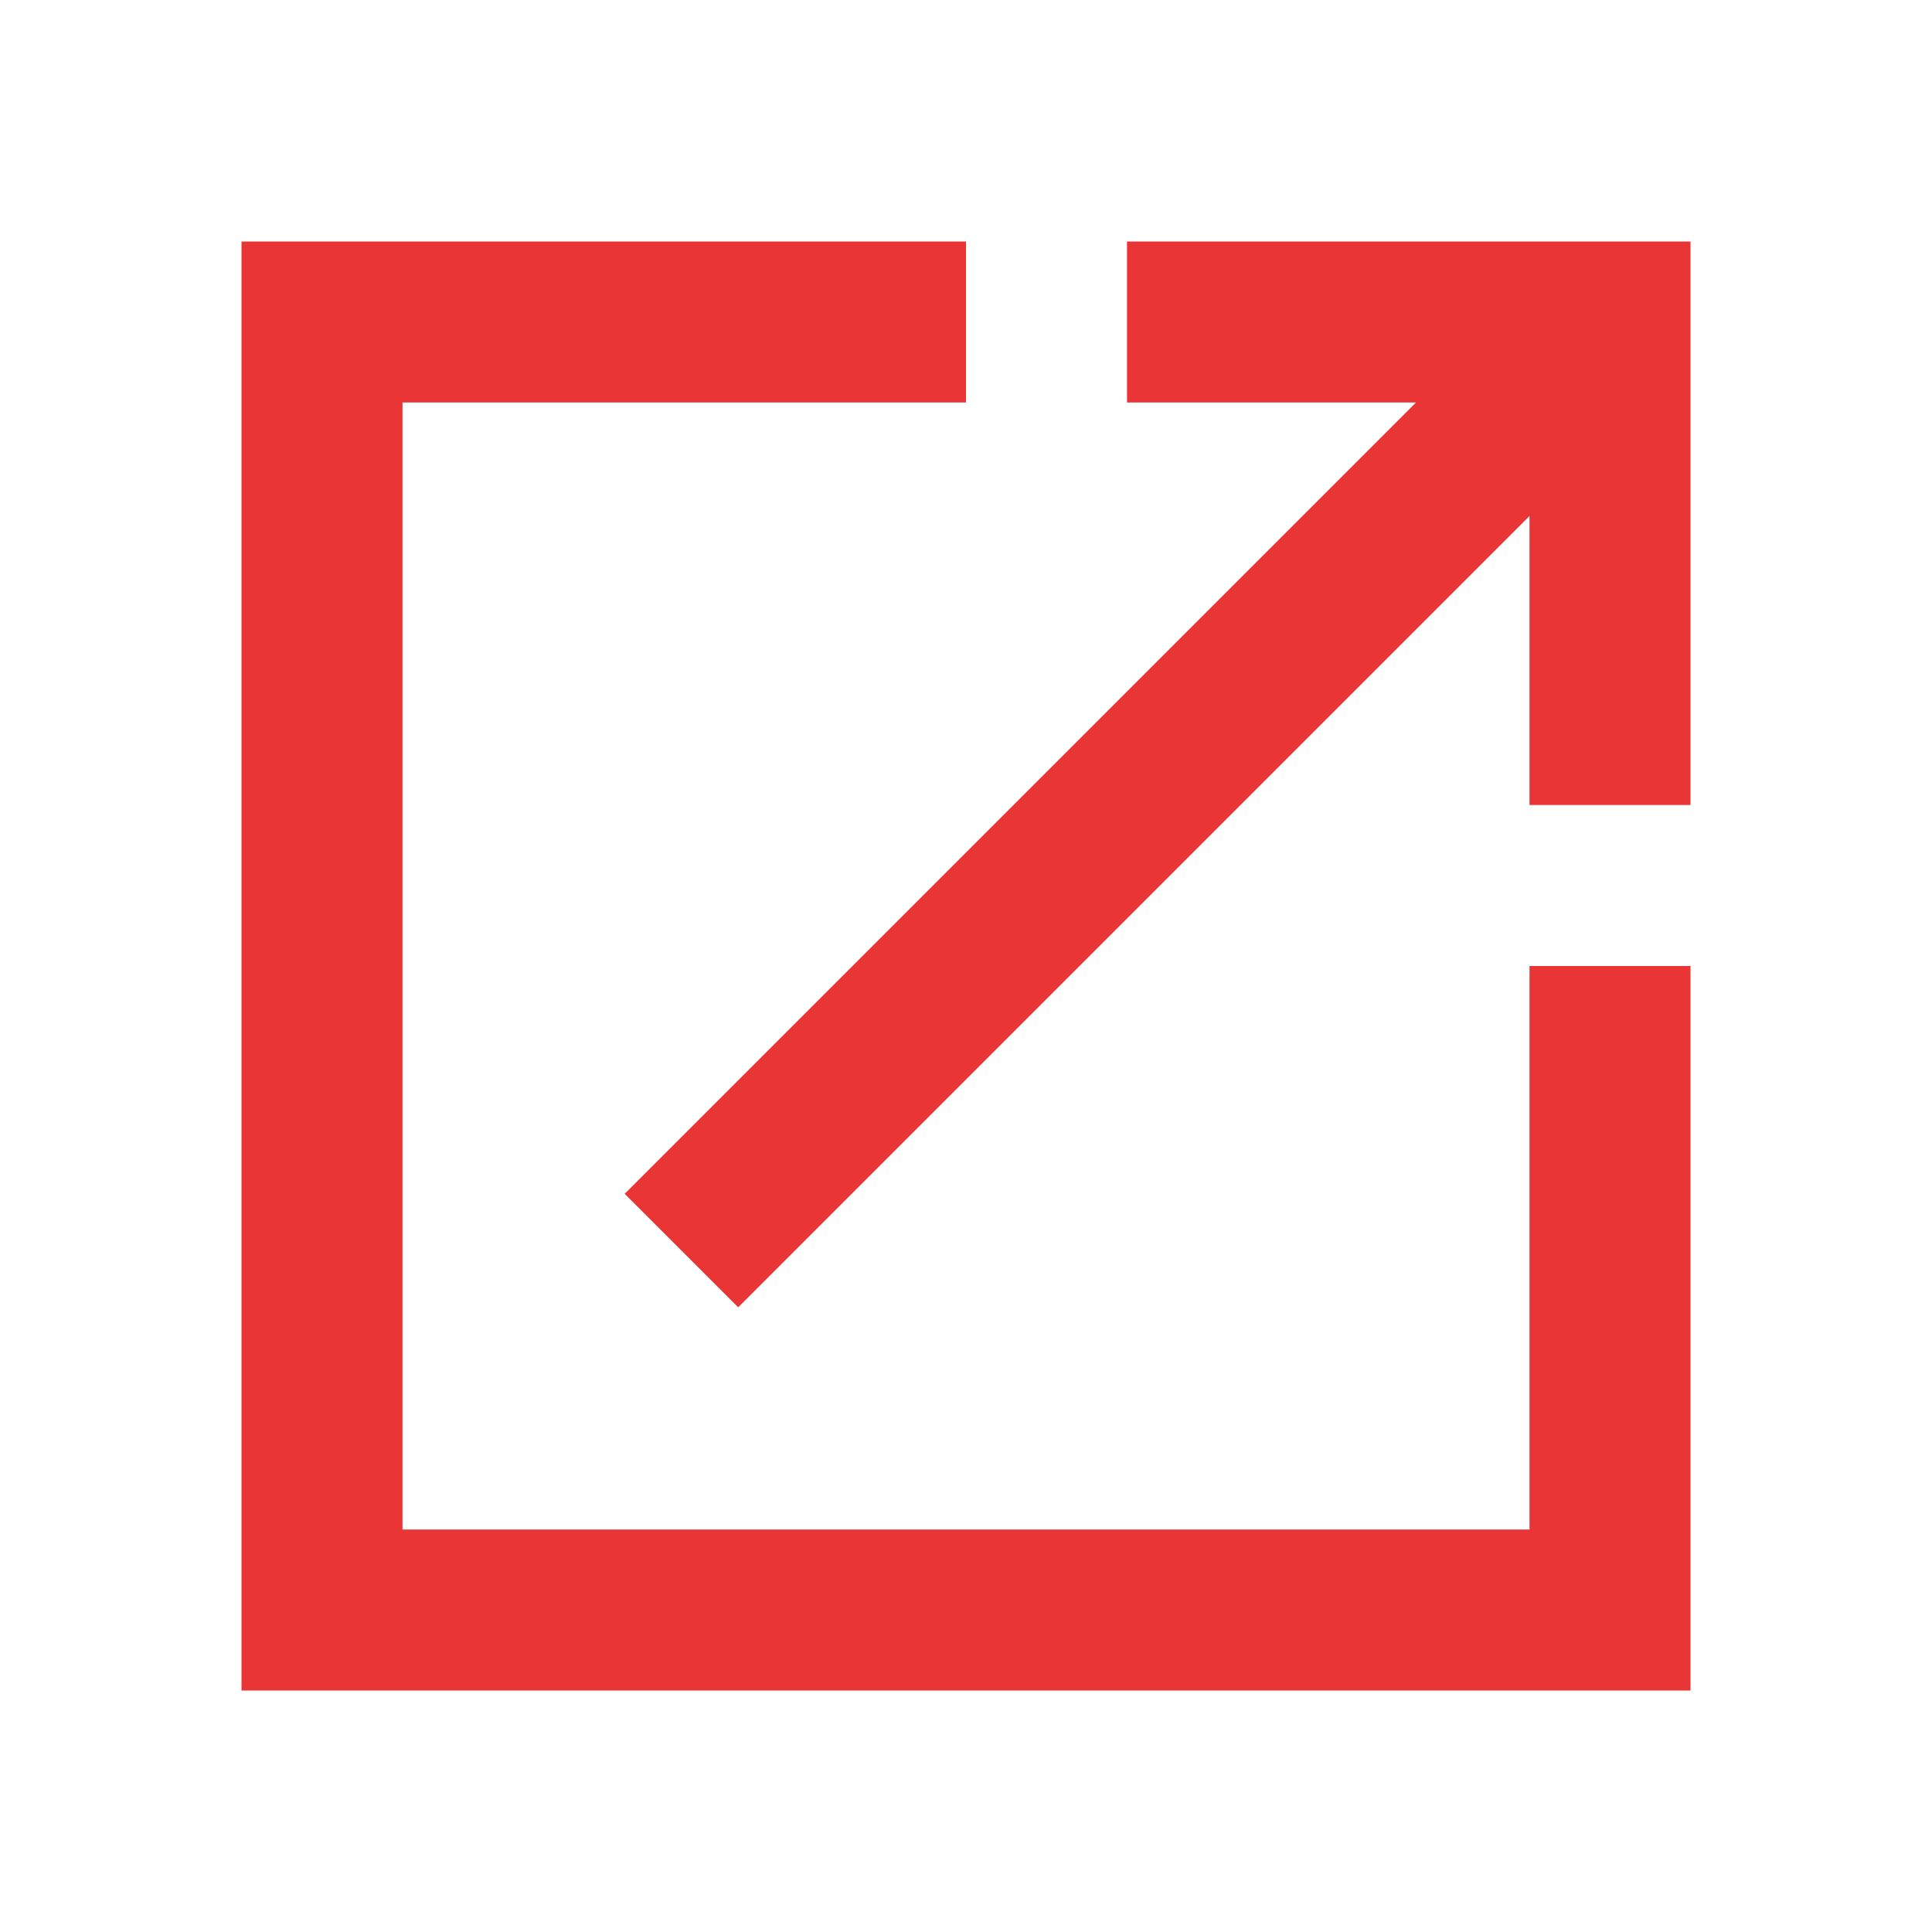
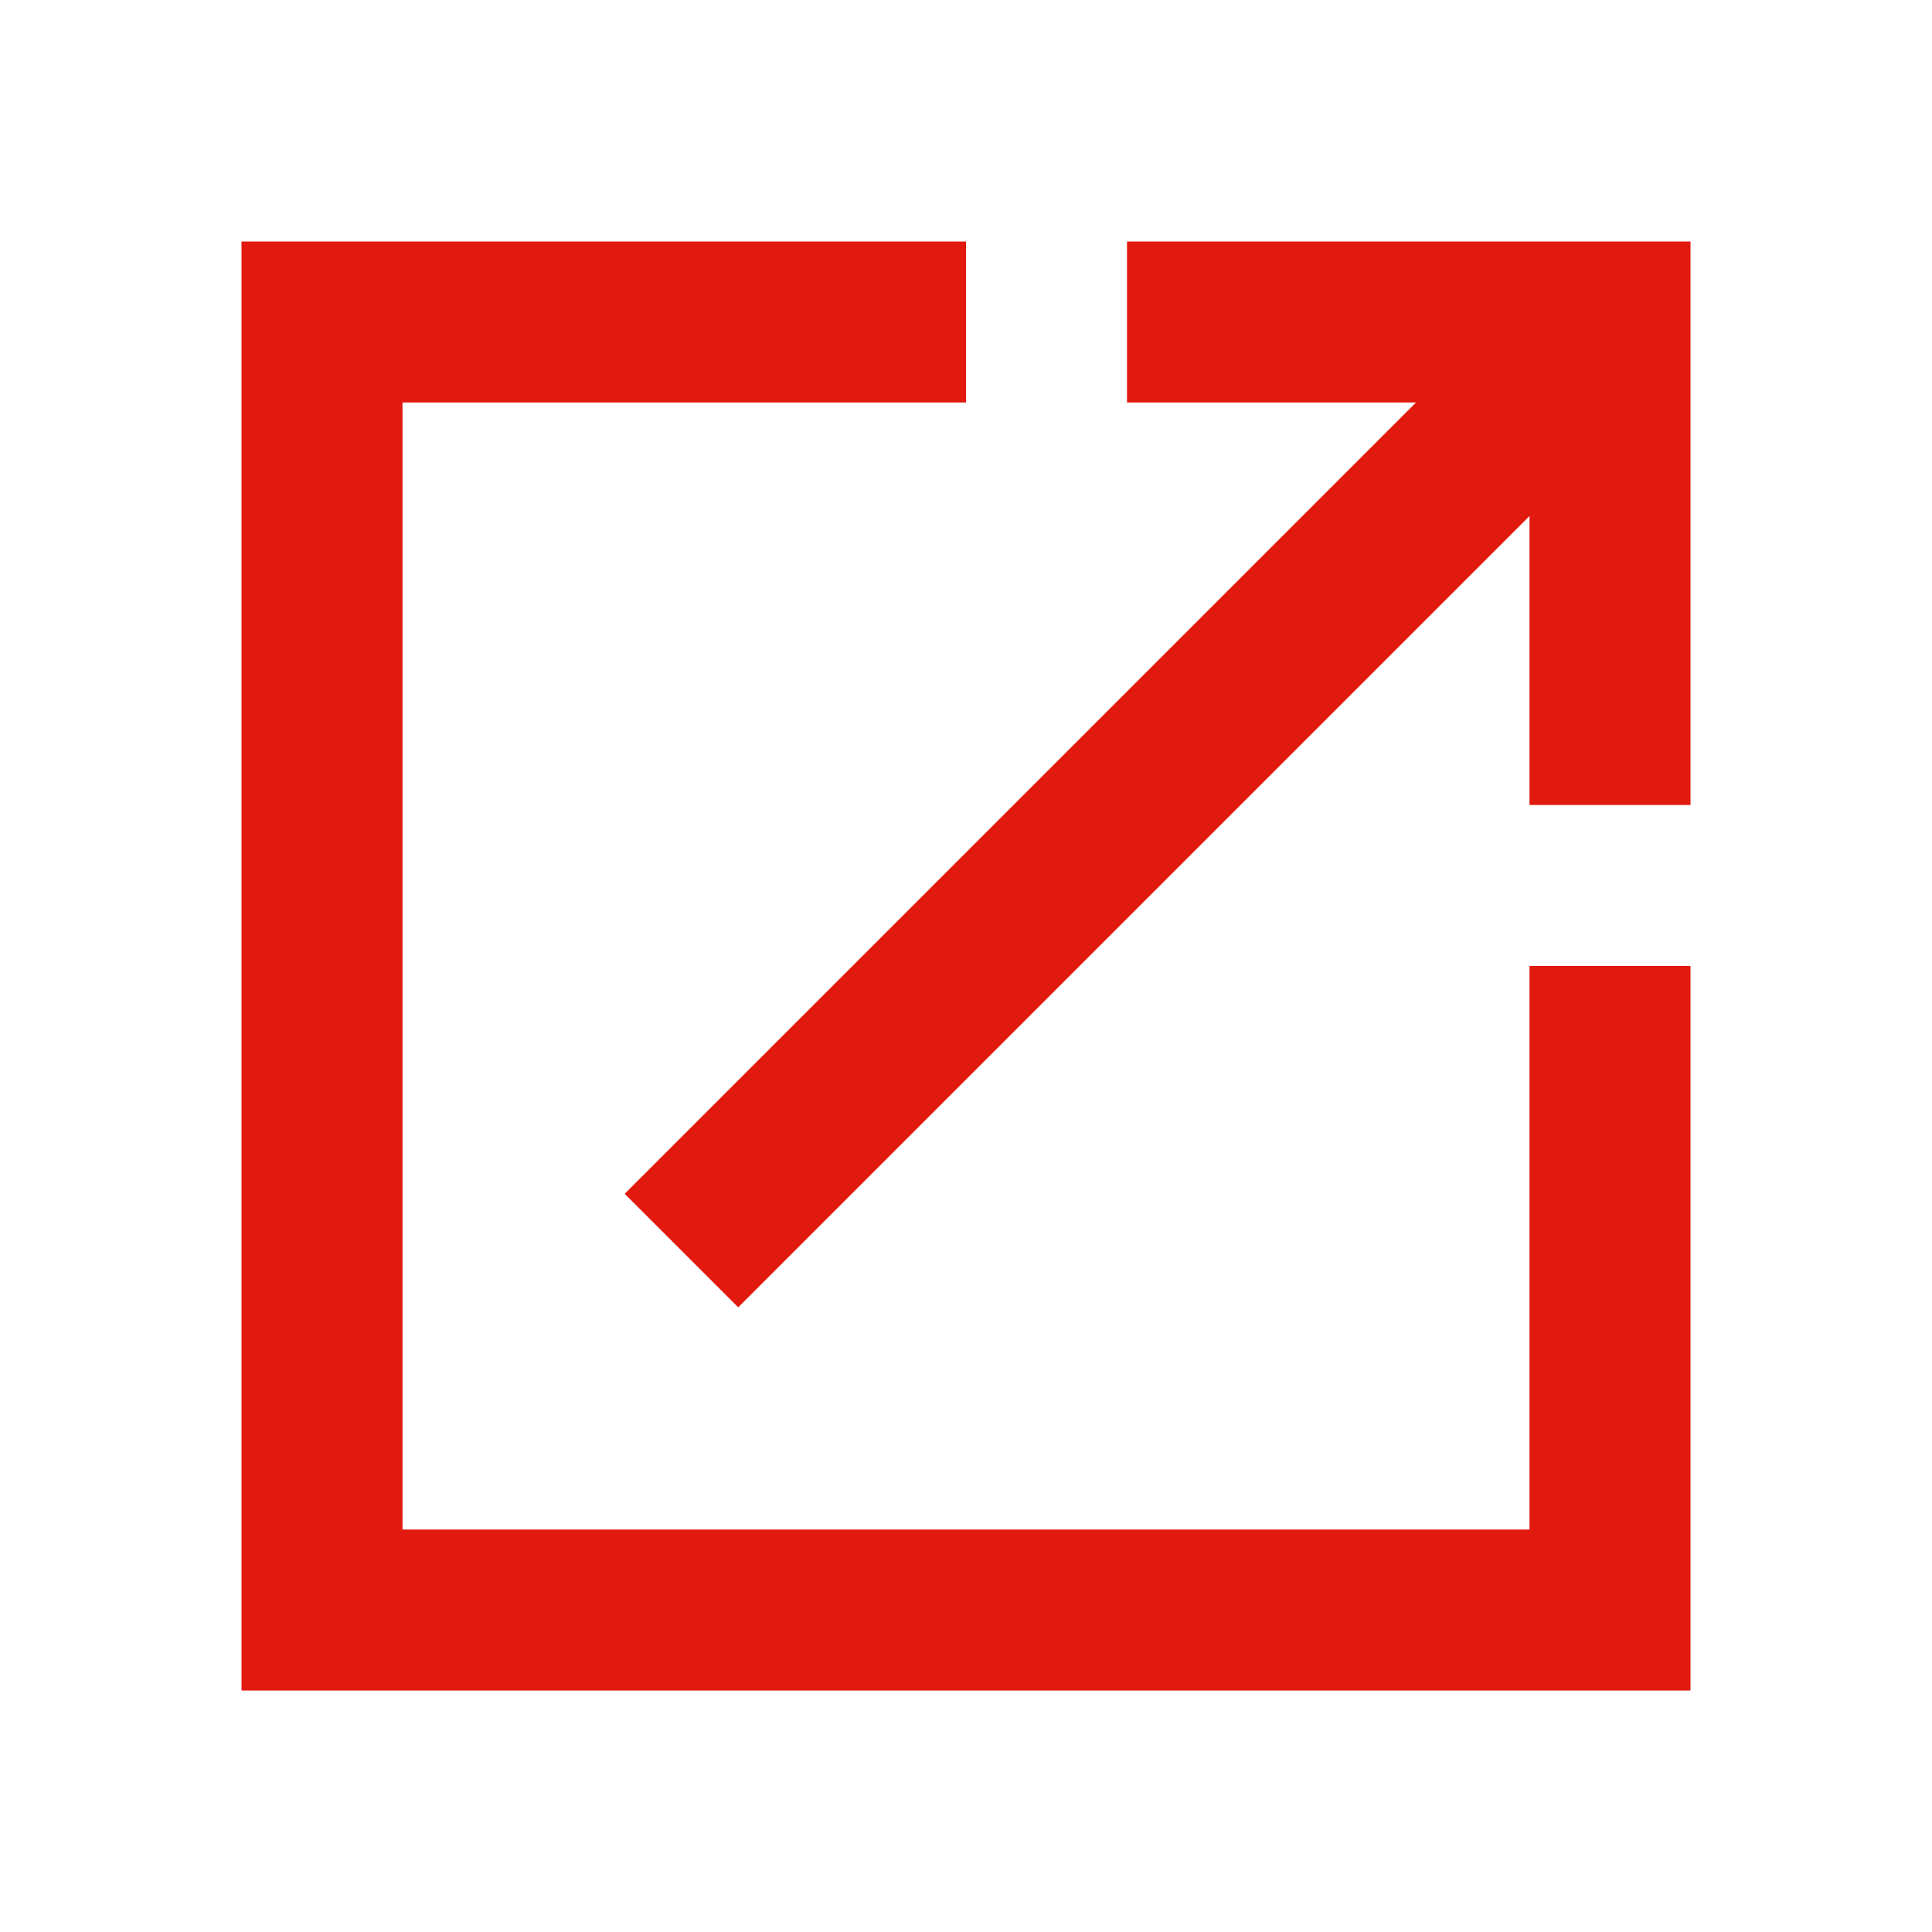
<svg xmlns="http://www.w3.org/2000/svg" width="24" height="24">
  <path fill="none" d="M0 0h24v24H0V0z" />
-   <path fill="#e93535" stroke="none" d="M19 19H5V5h7V3H3v18h18v-9h-2v7zM14 3v2h3.59l-9.83 9.83 1.41 1.41L19 6.41V10h2V3h-7z" />
+   <path fill="#e1190e" stroke="none" d="M19 19H5V5h7V3H3v18h18v-9h-2v7zM14 3v2h3.59l-9.83 9.83 1.41 1.41L19 6.41V10h2V3h-7z" />
</svg>
